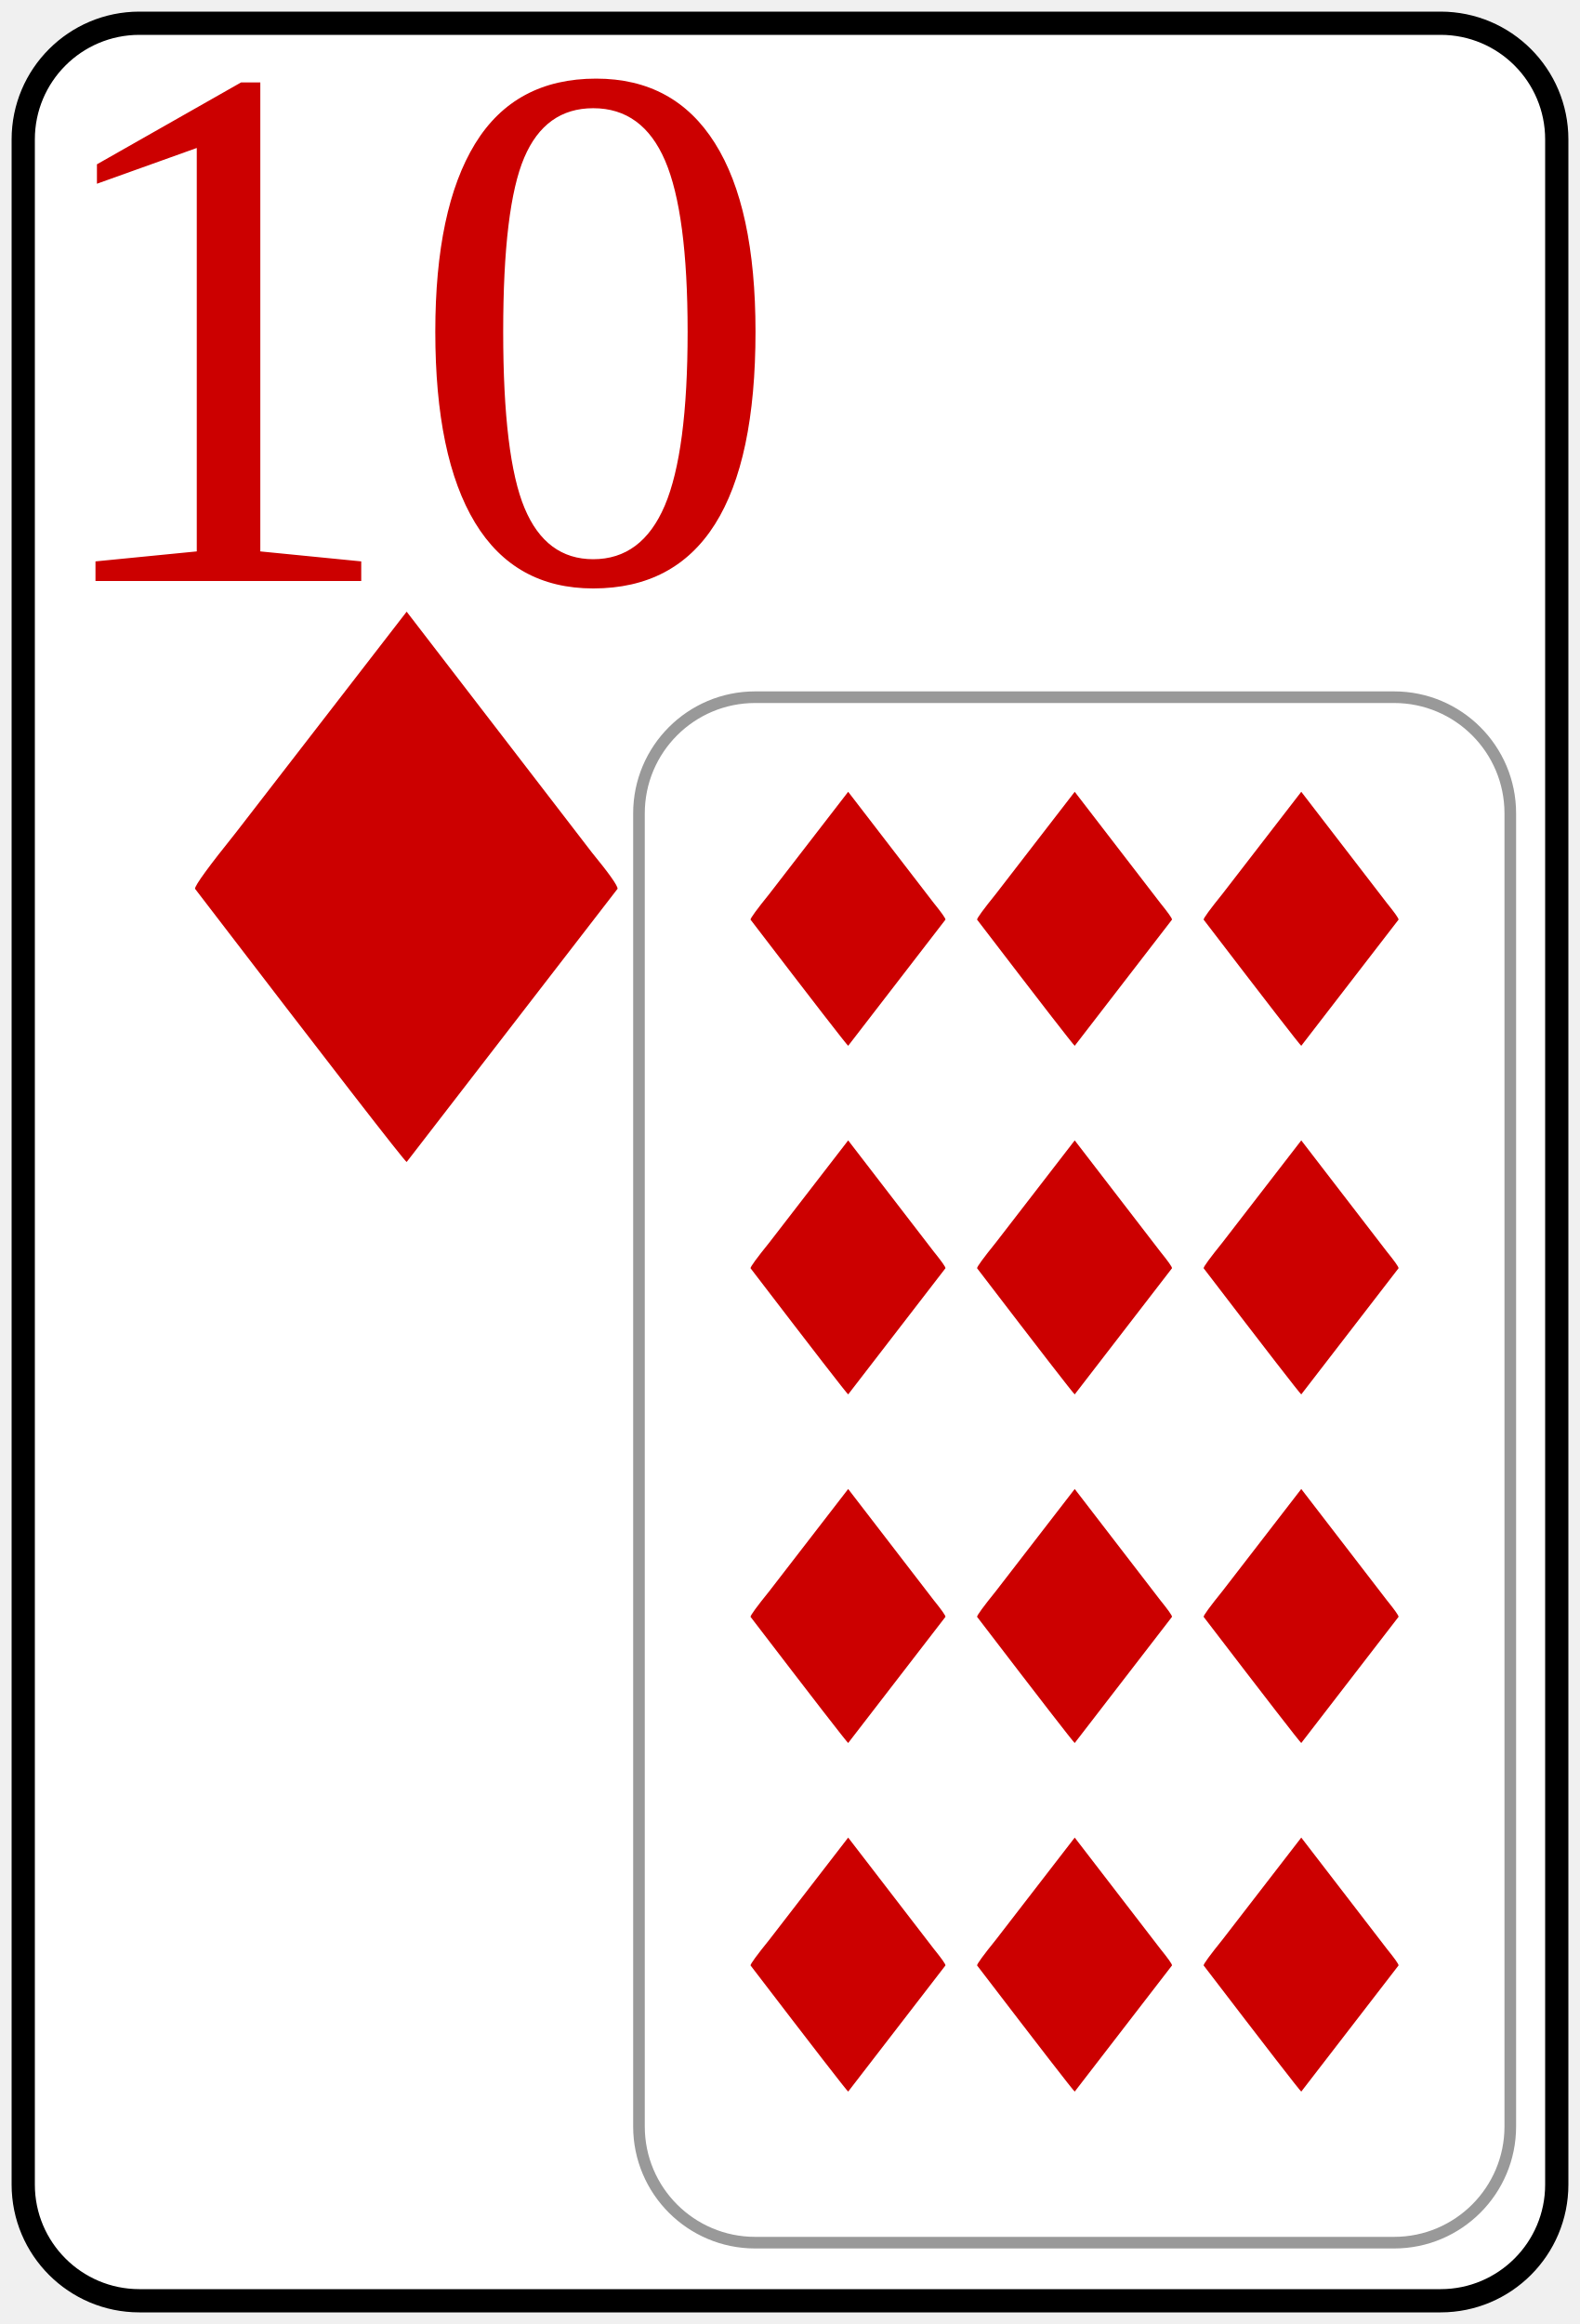
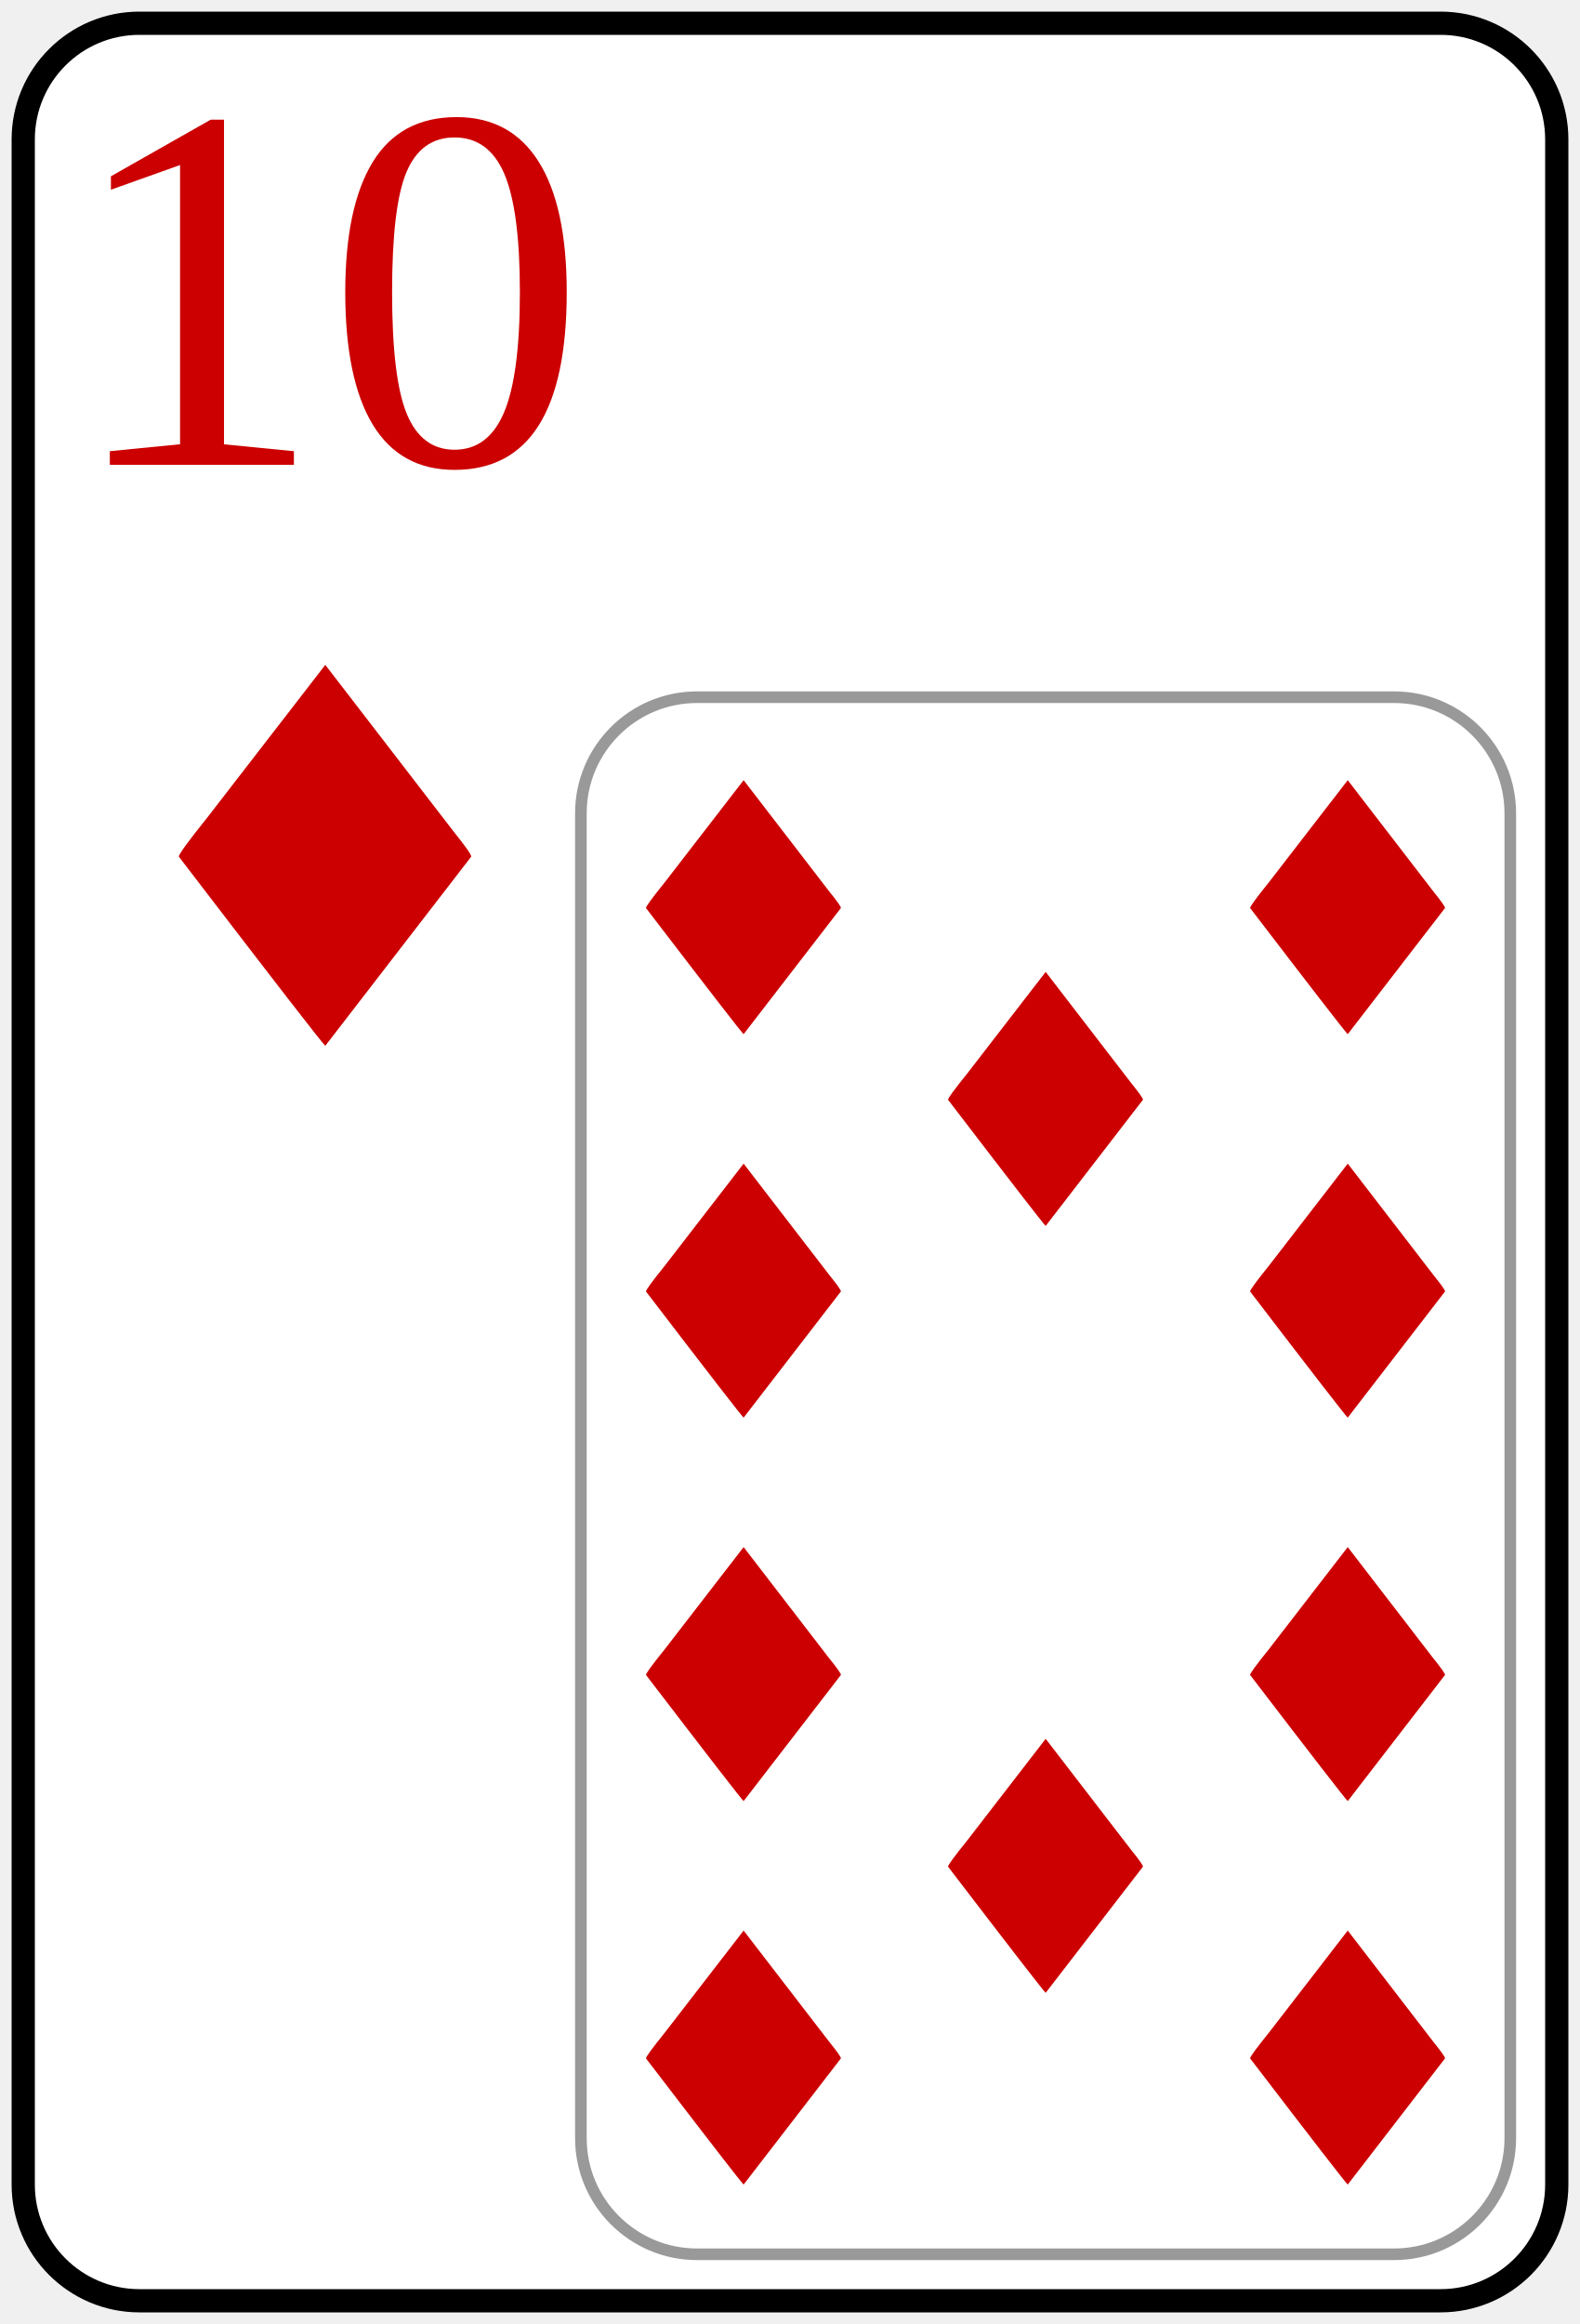
<svg xmlns="http://www.w3.org/2000/svg" version="1.1" width="136" height="200">
  <rect width="100%" height="100%" fill="#fff" opacity="0" />
  <rect x="2" y="2" width="132" height="196" fill="#fff" rx="10" stroke="#000" stroke-width="2px" />
-   <g font-family="Georgia,Helvetica Neue Regular,Times New Roman" font-size="65" text-anchor="middle" fill="#c00">
-     <text x="35" y="50">10</text>
-     <text x="35" y="100">♦️</text>
-     <rect x="55" y="60" width="75" height="133" fill="#fff" rx="10" stroke="#999" stroke-width="1px" />
+   <g font-family="Georgia,Helvetica Neue Regular,Times New Roman" font-size="45" text-anchor="middle" fill="#c00">
+     <text x="28" y="40">10</text>
+     <text x="28" y="90">♦️</text>
+     <rect x="50" y="60" width="80" height="134" fill="#fff" rx="10" stroke="#999" stroke-width="1px" />
    <g font-size="30">
-       <text x="73" y="90">♦️</text>
-       <text x="92.5" y="90">♦️</text>
-       <text x="112" y="90">♦️</text>
-       <text x="73" y="120">♦️</text>
-       <text x="92.5" y="120">♦️</text>
-       <text x="112" y="120">♦️</text>
-       <text x="73" y="150">♦️</text>
-       <text x="92.5" y="150">♦️</text>
-       <text x="112" y="150">♦️</text>
-       <text x="73" y="180">♦️</text>
-       <text x="92.5" y="180">♦️</text>
-       <text x="112" y="180">♦️</text>
+       <text x="64" y="89">♦️</text>
+       <text x="116" y="89">♦️</text>
+       <text x="90" y="105.5">♦️</text>
+       <text x="64" y="122">♦️</text>
+       <text x="116" y="122">♦️</text>
+       <text x="64" y="155">♦️</text>
+       <text x="116" y="155">♦️</text>
+       <text x="90" y="171.5">♦️</text>
+       <text x="64" y="188">♦️</text>
+       <text x="116" y="188">♦️</text>
    </g>
  </g>
</svg>
